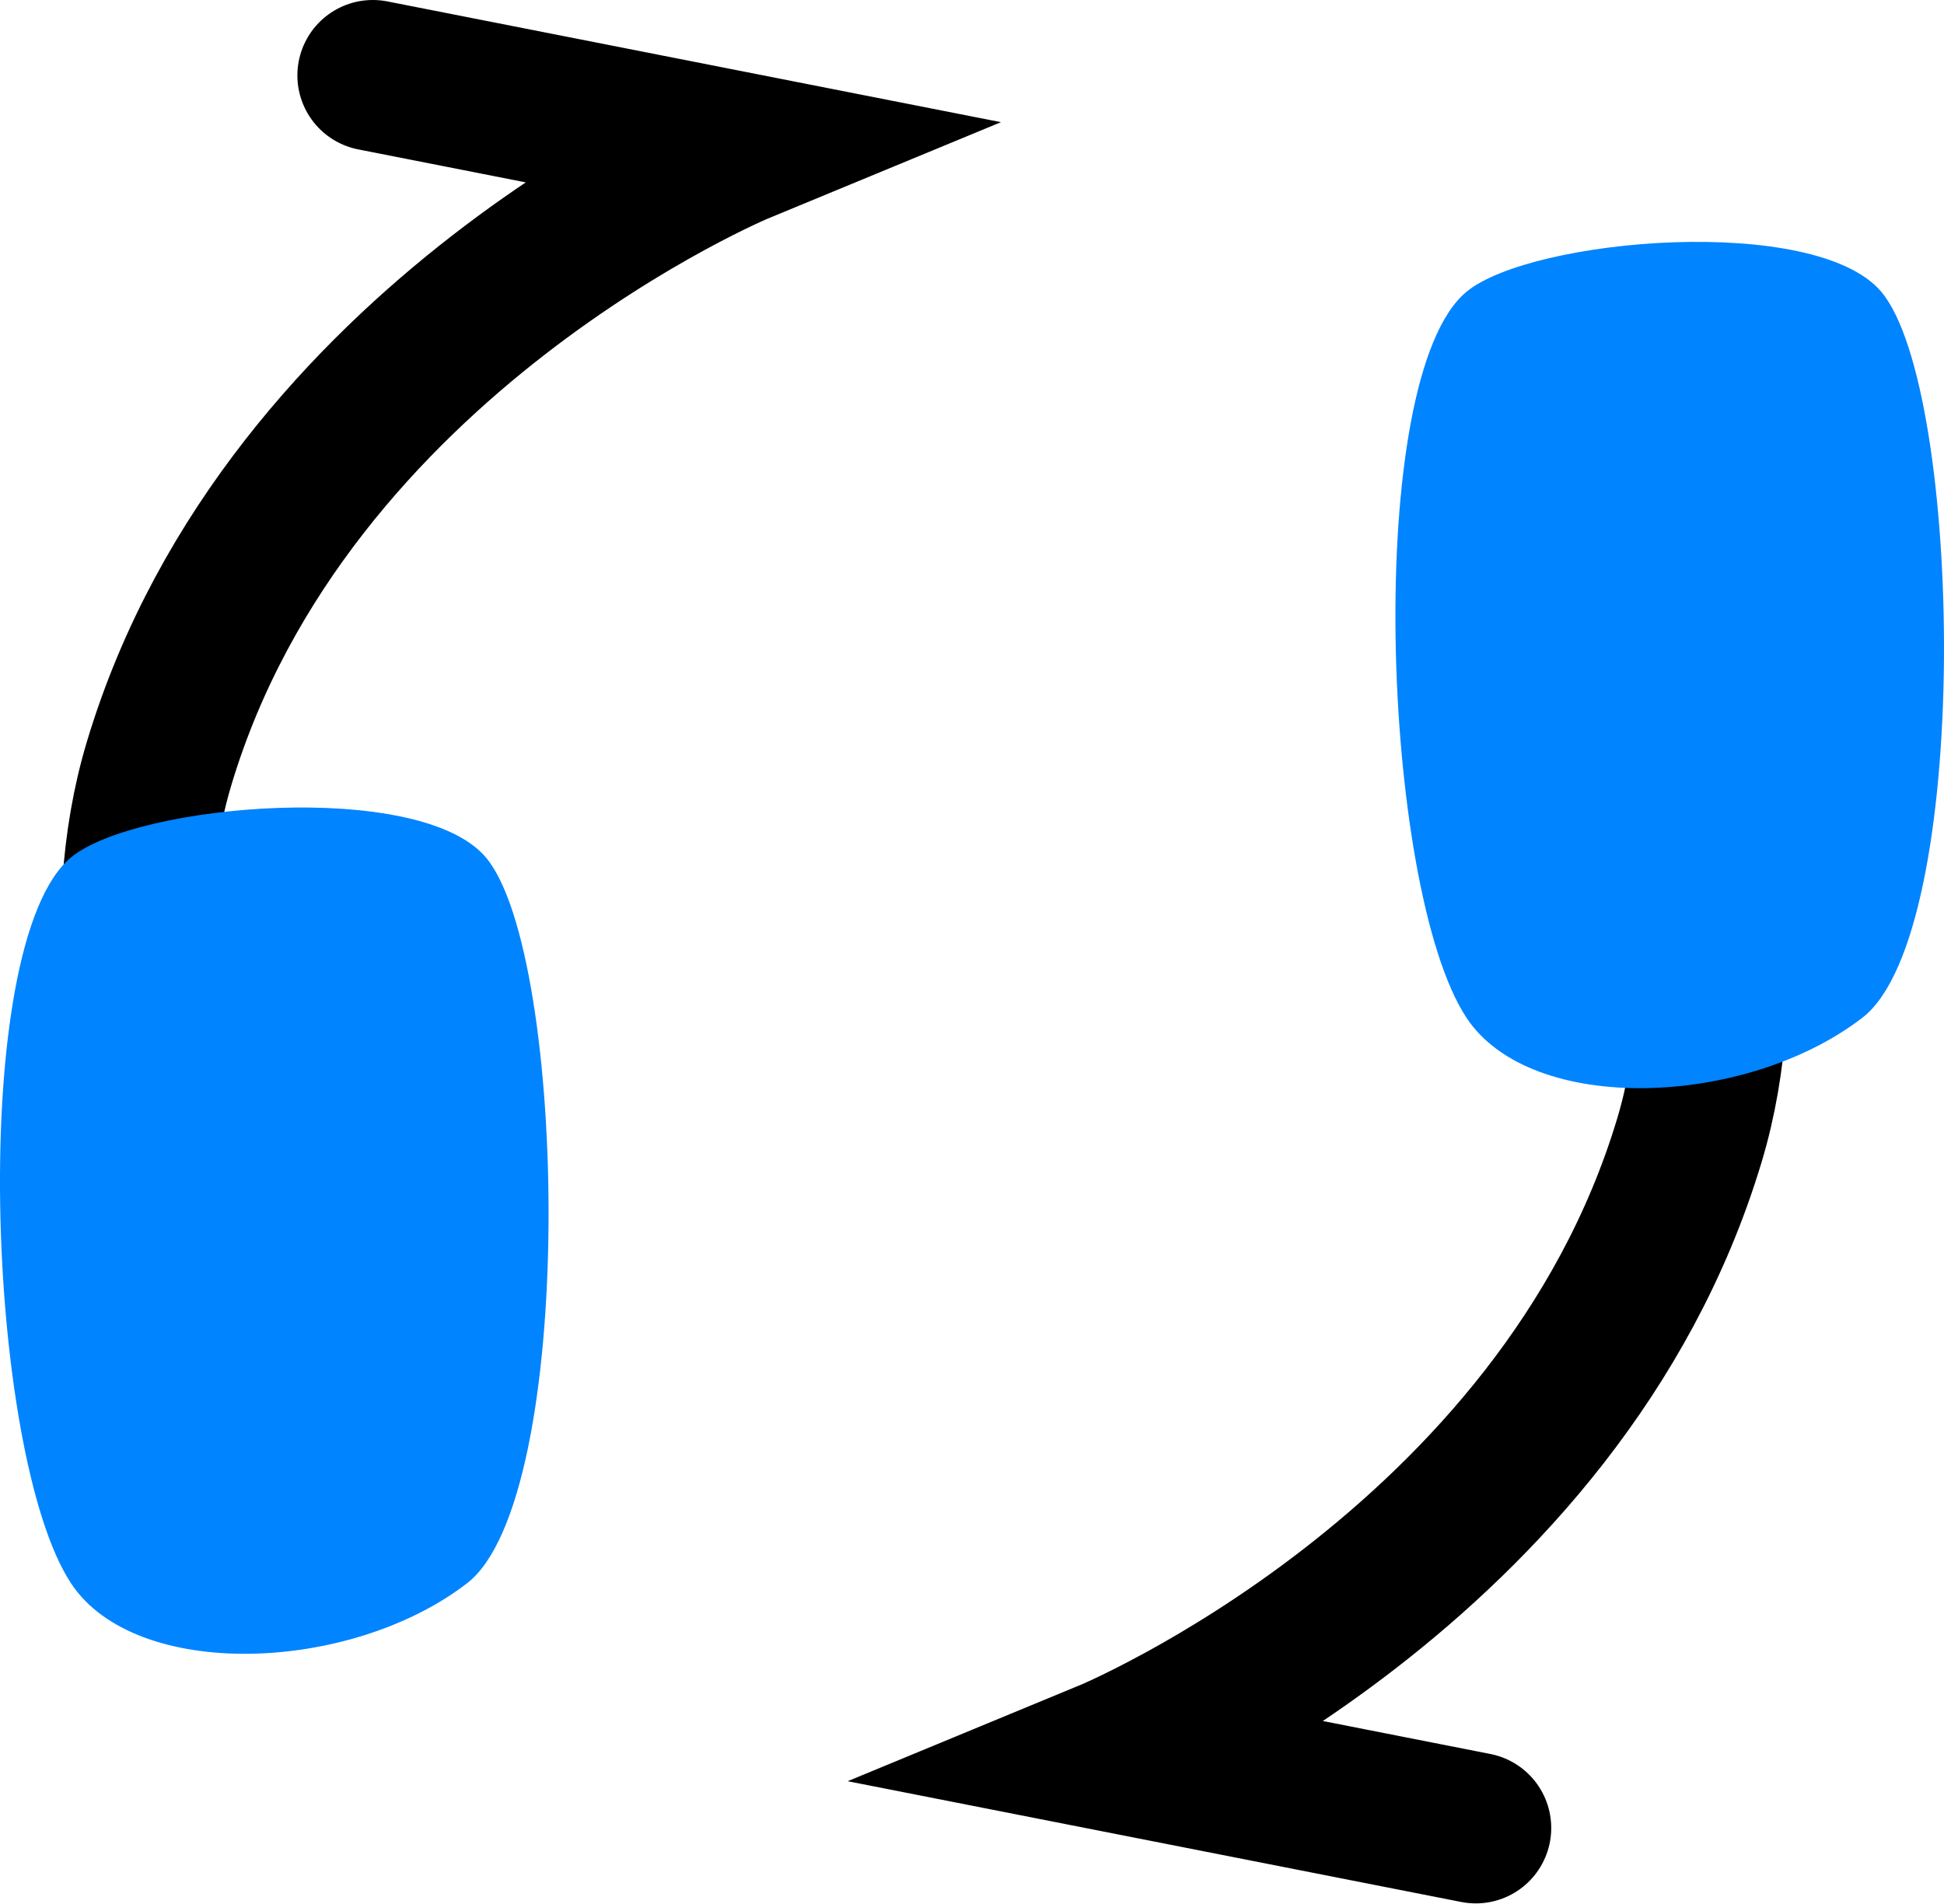
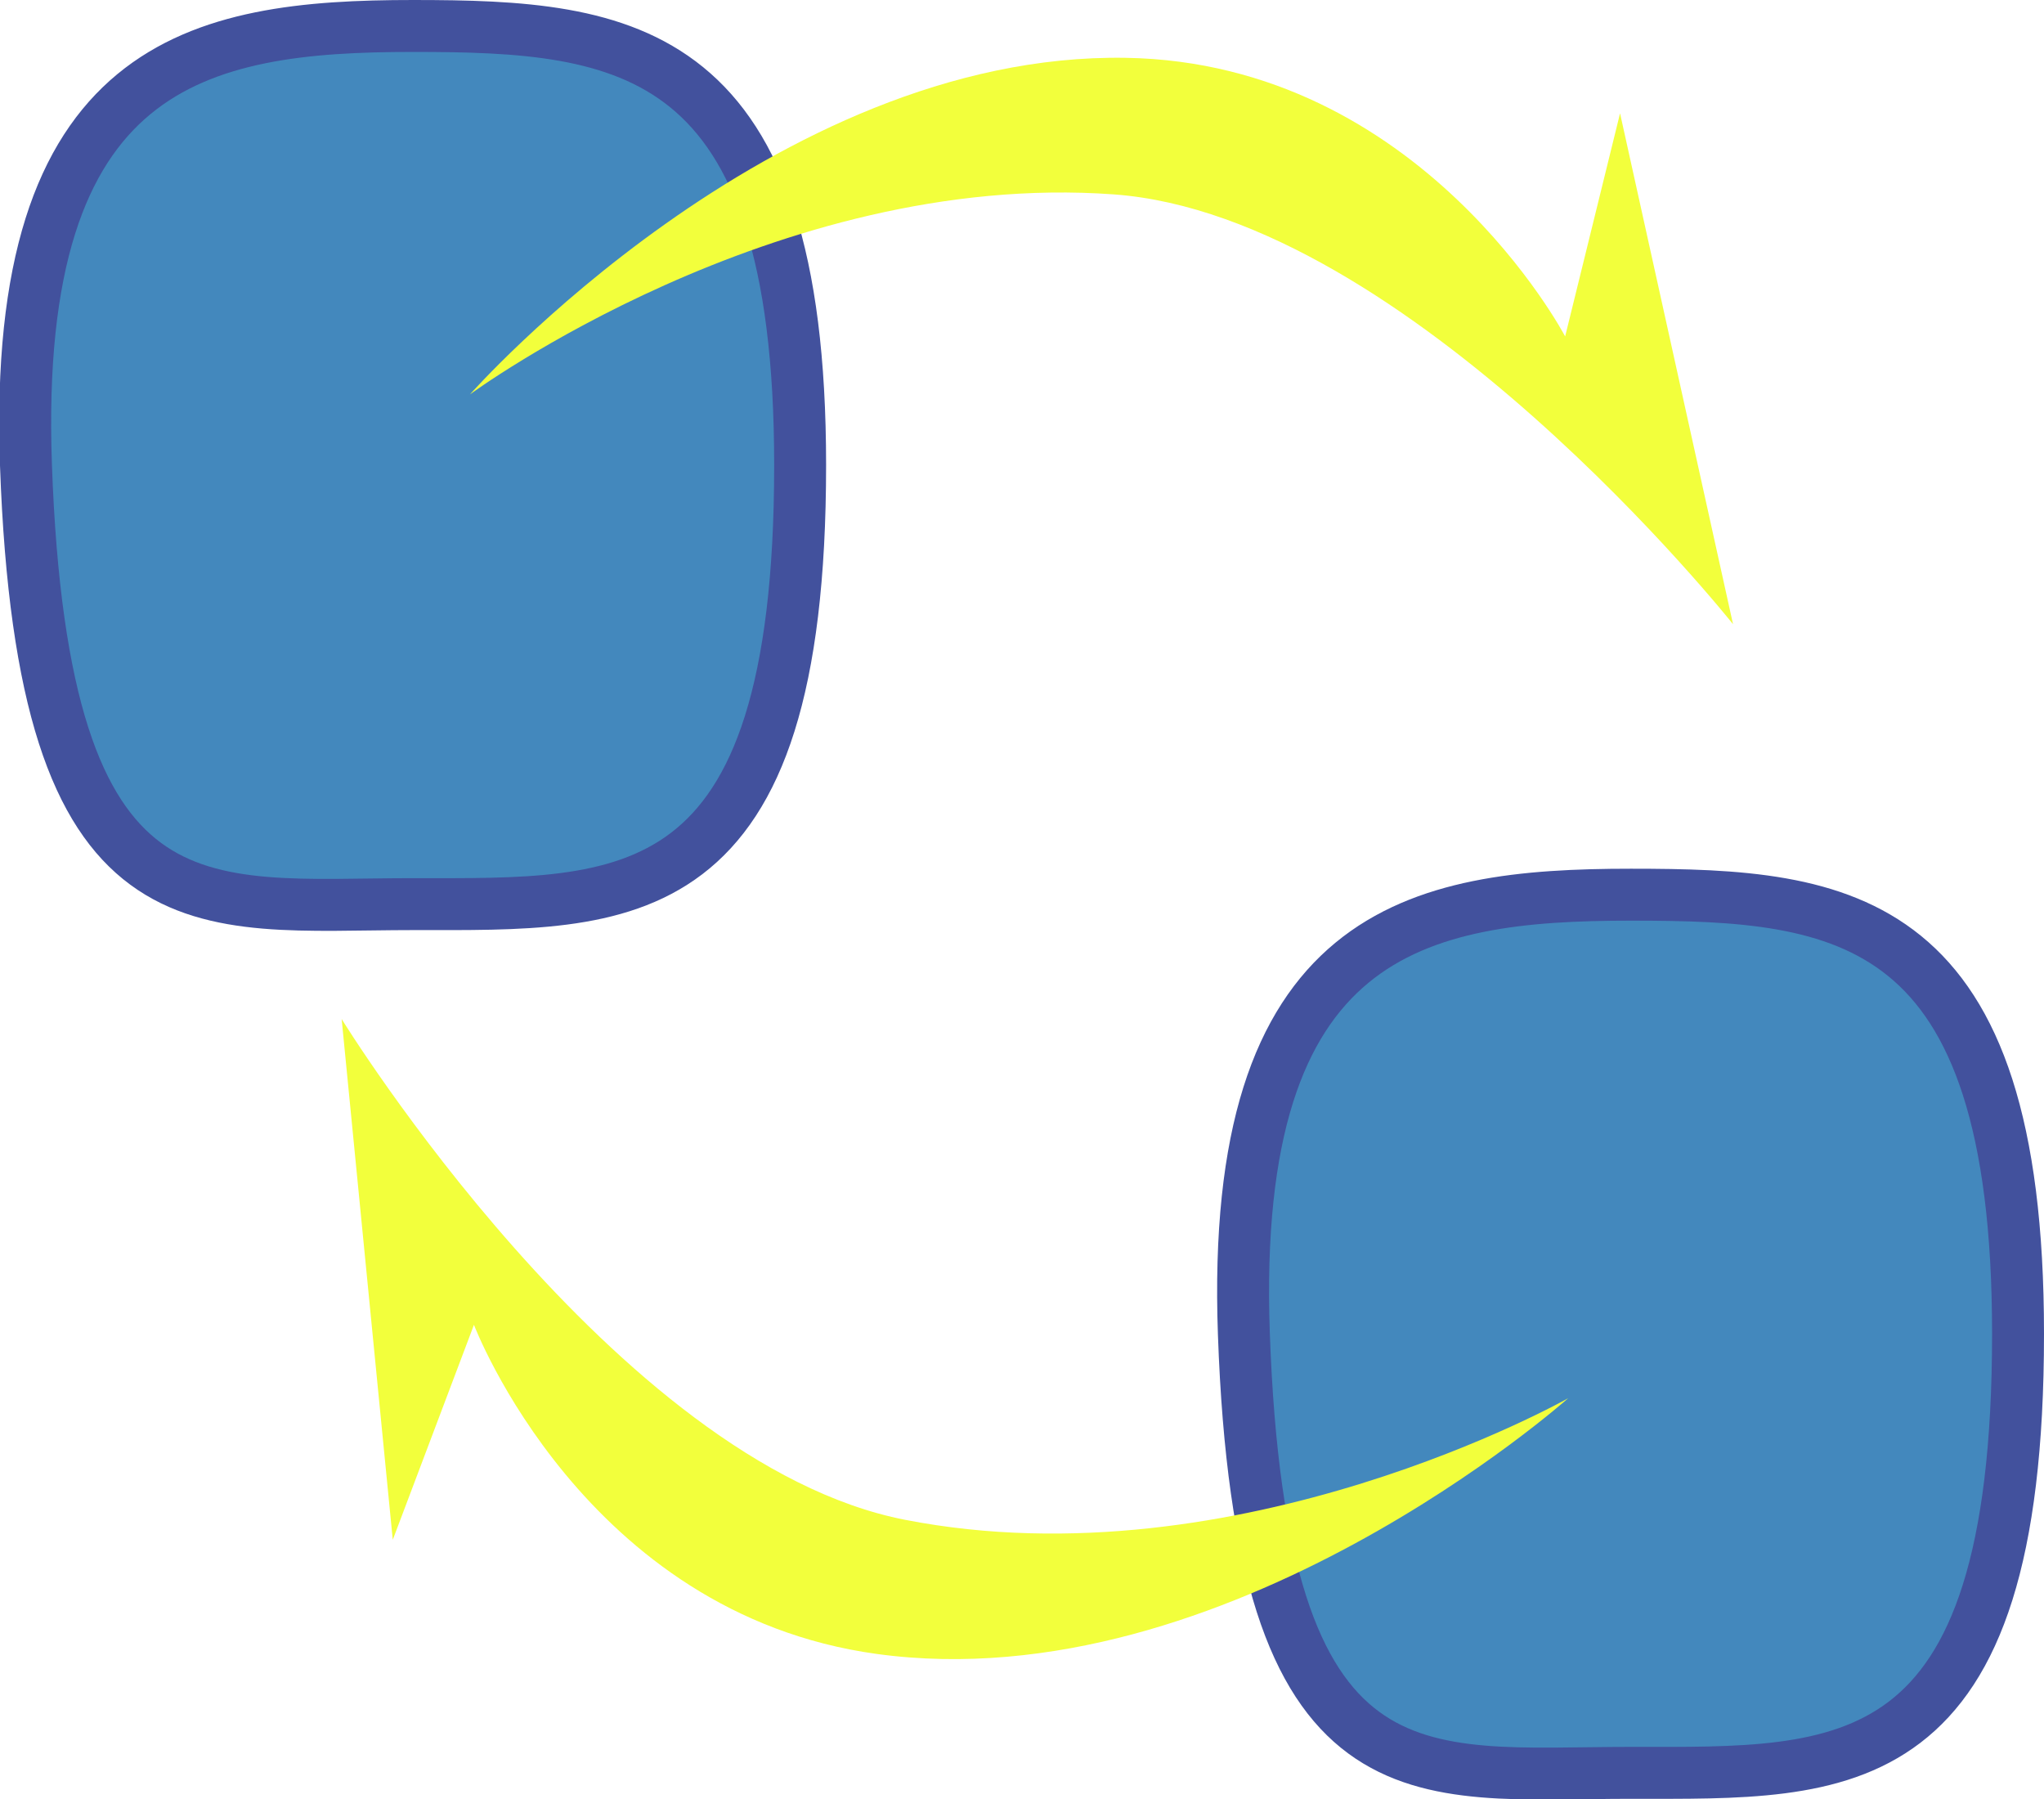
- <svg xmlns="http://www.w3.org/2000/svg" version="1.1" width="103.091" height="100.956" viewBox="0,0,103.091,100.956">
-   <g transform="translate(-190.9838,-129.5223)">
+ <svg xmlns="http://www.w3.org/2000/svg" version="1.1" width="216.5" height="190.503" viewBox="0,0,216.5,190.503">
+   <g transform="translate(-131.791,-84.70968)">
    <g data-paper-data="{&quot;isPaintingLayer&quot;:true}" fill-rule="nonzero" stroke-linejoin="miter" stroke-miterlimit="10" stroke-dasharray="" stroke-dashoffset="0" style="mix-blend-mode: normal">
-       <path d="M206.711,208.53c0,0 -12.349,-21.705 -7.282,-38.542c6.826,-22.684 30.862,-32.62 30.862,-32.62l-19.537,-3.846" fill="none" stroke="#000000" stroke-width="8" stroke-linecap="round" />
-       <path d="M273.289,151.47c0,0 12.349,21.705 7.282,38.542c-6.826,22.684 -30.862,32.62 -30.862,32.62l19.537,3.846" data-paper-data="{&quot;index&quot;:null}" fill="none" stroke="#000000" stroke-width="8" stroke-linecap="round" />
-       <path d="M194.75,213.5c-4.511,-6.843 -5.508,-33.936 0,-38.5c3.441,-2.852 18.501,-4.151 22,0c4.342,5.151 4.851,33.99 -1,38.5c-6.191,4.772 -17.576,5.195 -21,0z" fill="#0084ff" stroke="none" stroke-width="0" stroke-linecap="butt" />
-       <path d="M268.75,183.5c-4.511,-6.843 -5.508,-33.936 0,-38.5c3.441,-2.852 18.501,-4.151 22,0c4.342,5.151 4.851,33.99 -1,38.5c-6.191,4.772 -17.576,5.195 -21,0z" fill="#0084ff" stroke="none" stroke-width="0" stroke-linecap="butt" />
+       <path d="M216.541,133.96c0,47.681 -18.356,46.5 -41,46.5c-22.644,0 -39.199,4.118 -41,-46.5c-1.521,-42.76 18.356,-46.5 41,-46.5c22.644,0 41,1.819 41,46.5z" fill="#4388bd" stroke="#42519d" stroke-width="5.5" stroke-linecap="butt" />
+       <path d="M181.569,126.48c0,0 32.294,-23.793 68.19,-21.184c31.231,2.27 65.596,45.521 65.596,45.521l-11.968,-54.107l-5.816,23.629c0,0 -15.19,-28.979 -46.516,-29.506c-37.447,-0.629 -69.486,35.647 -69.486,35.647z" fill="#f2ff3c" stroke="none" stroke-width="0" stroke-linecap="round" />
+       <path d="M345.541,225.96c0,47.681 -18.356,46.5 -41,46.5c-22.644,0 -39.199,4.118 -41,-46.5c-1.521,-42.76 18.356,-46.5 41,-46.5c22.644,0 41,1.819 41,46.5z" fill="#4388bd" stroke="#42519d" stroke-width="5.5" stroke-linecap="butt" />
+       <path d="M297.897,232.783c0,0 -34.906,19.763 -70.233,12.881c-30.735,-5.987 -59.685,-53.036 -59.685,-53.036l5.414,55.149l8.599,-22.764c0,0 11.617,30.587 42.656,34.854c37.103,5.101 73.249,-27.085 73.249,-27.085z" fill="#f2ff3c" stroke="none" stroke-width="0" stroke-linecap="round" />
    </g>
  </g>
</svg>
